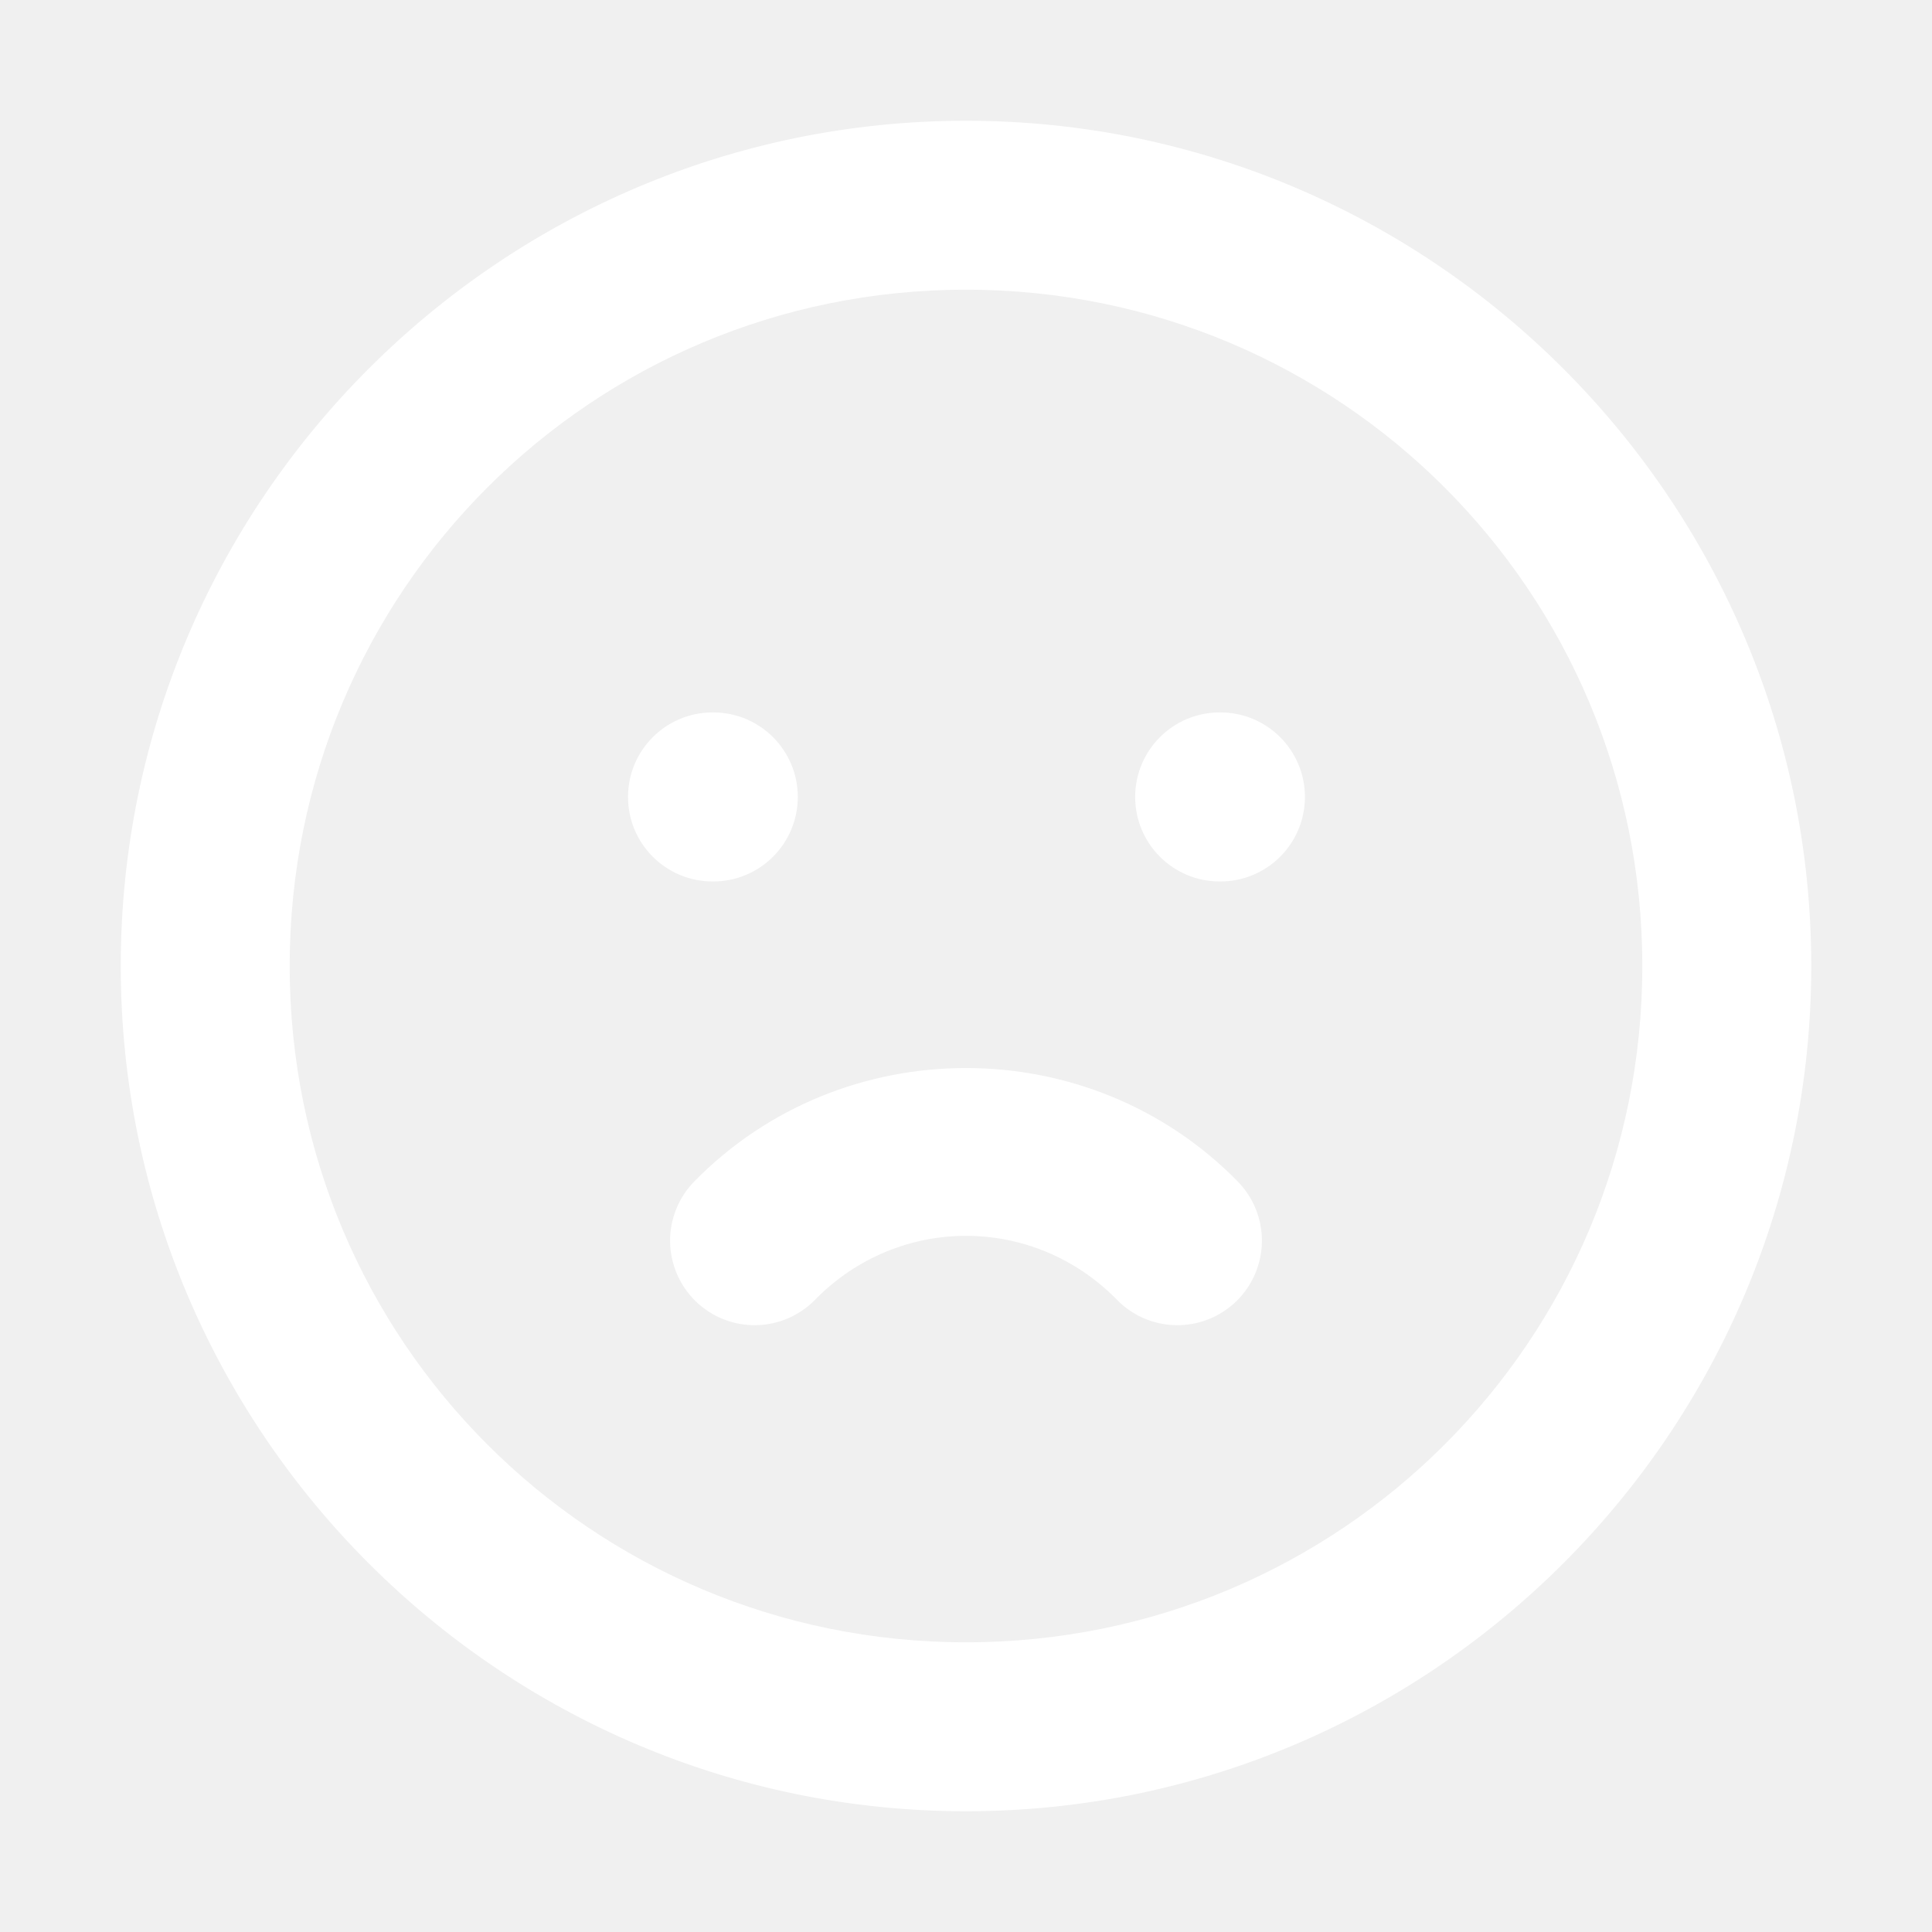
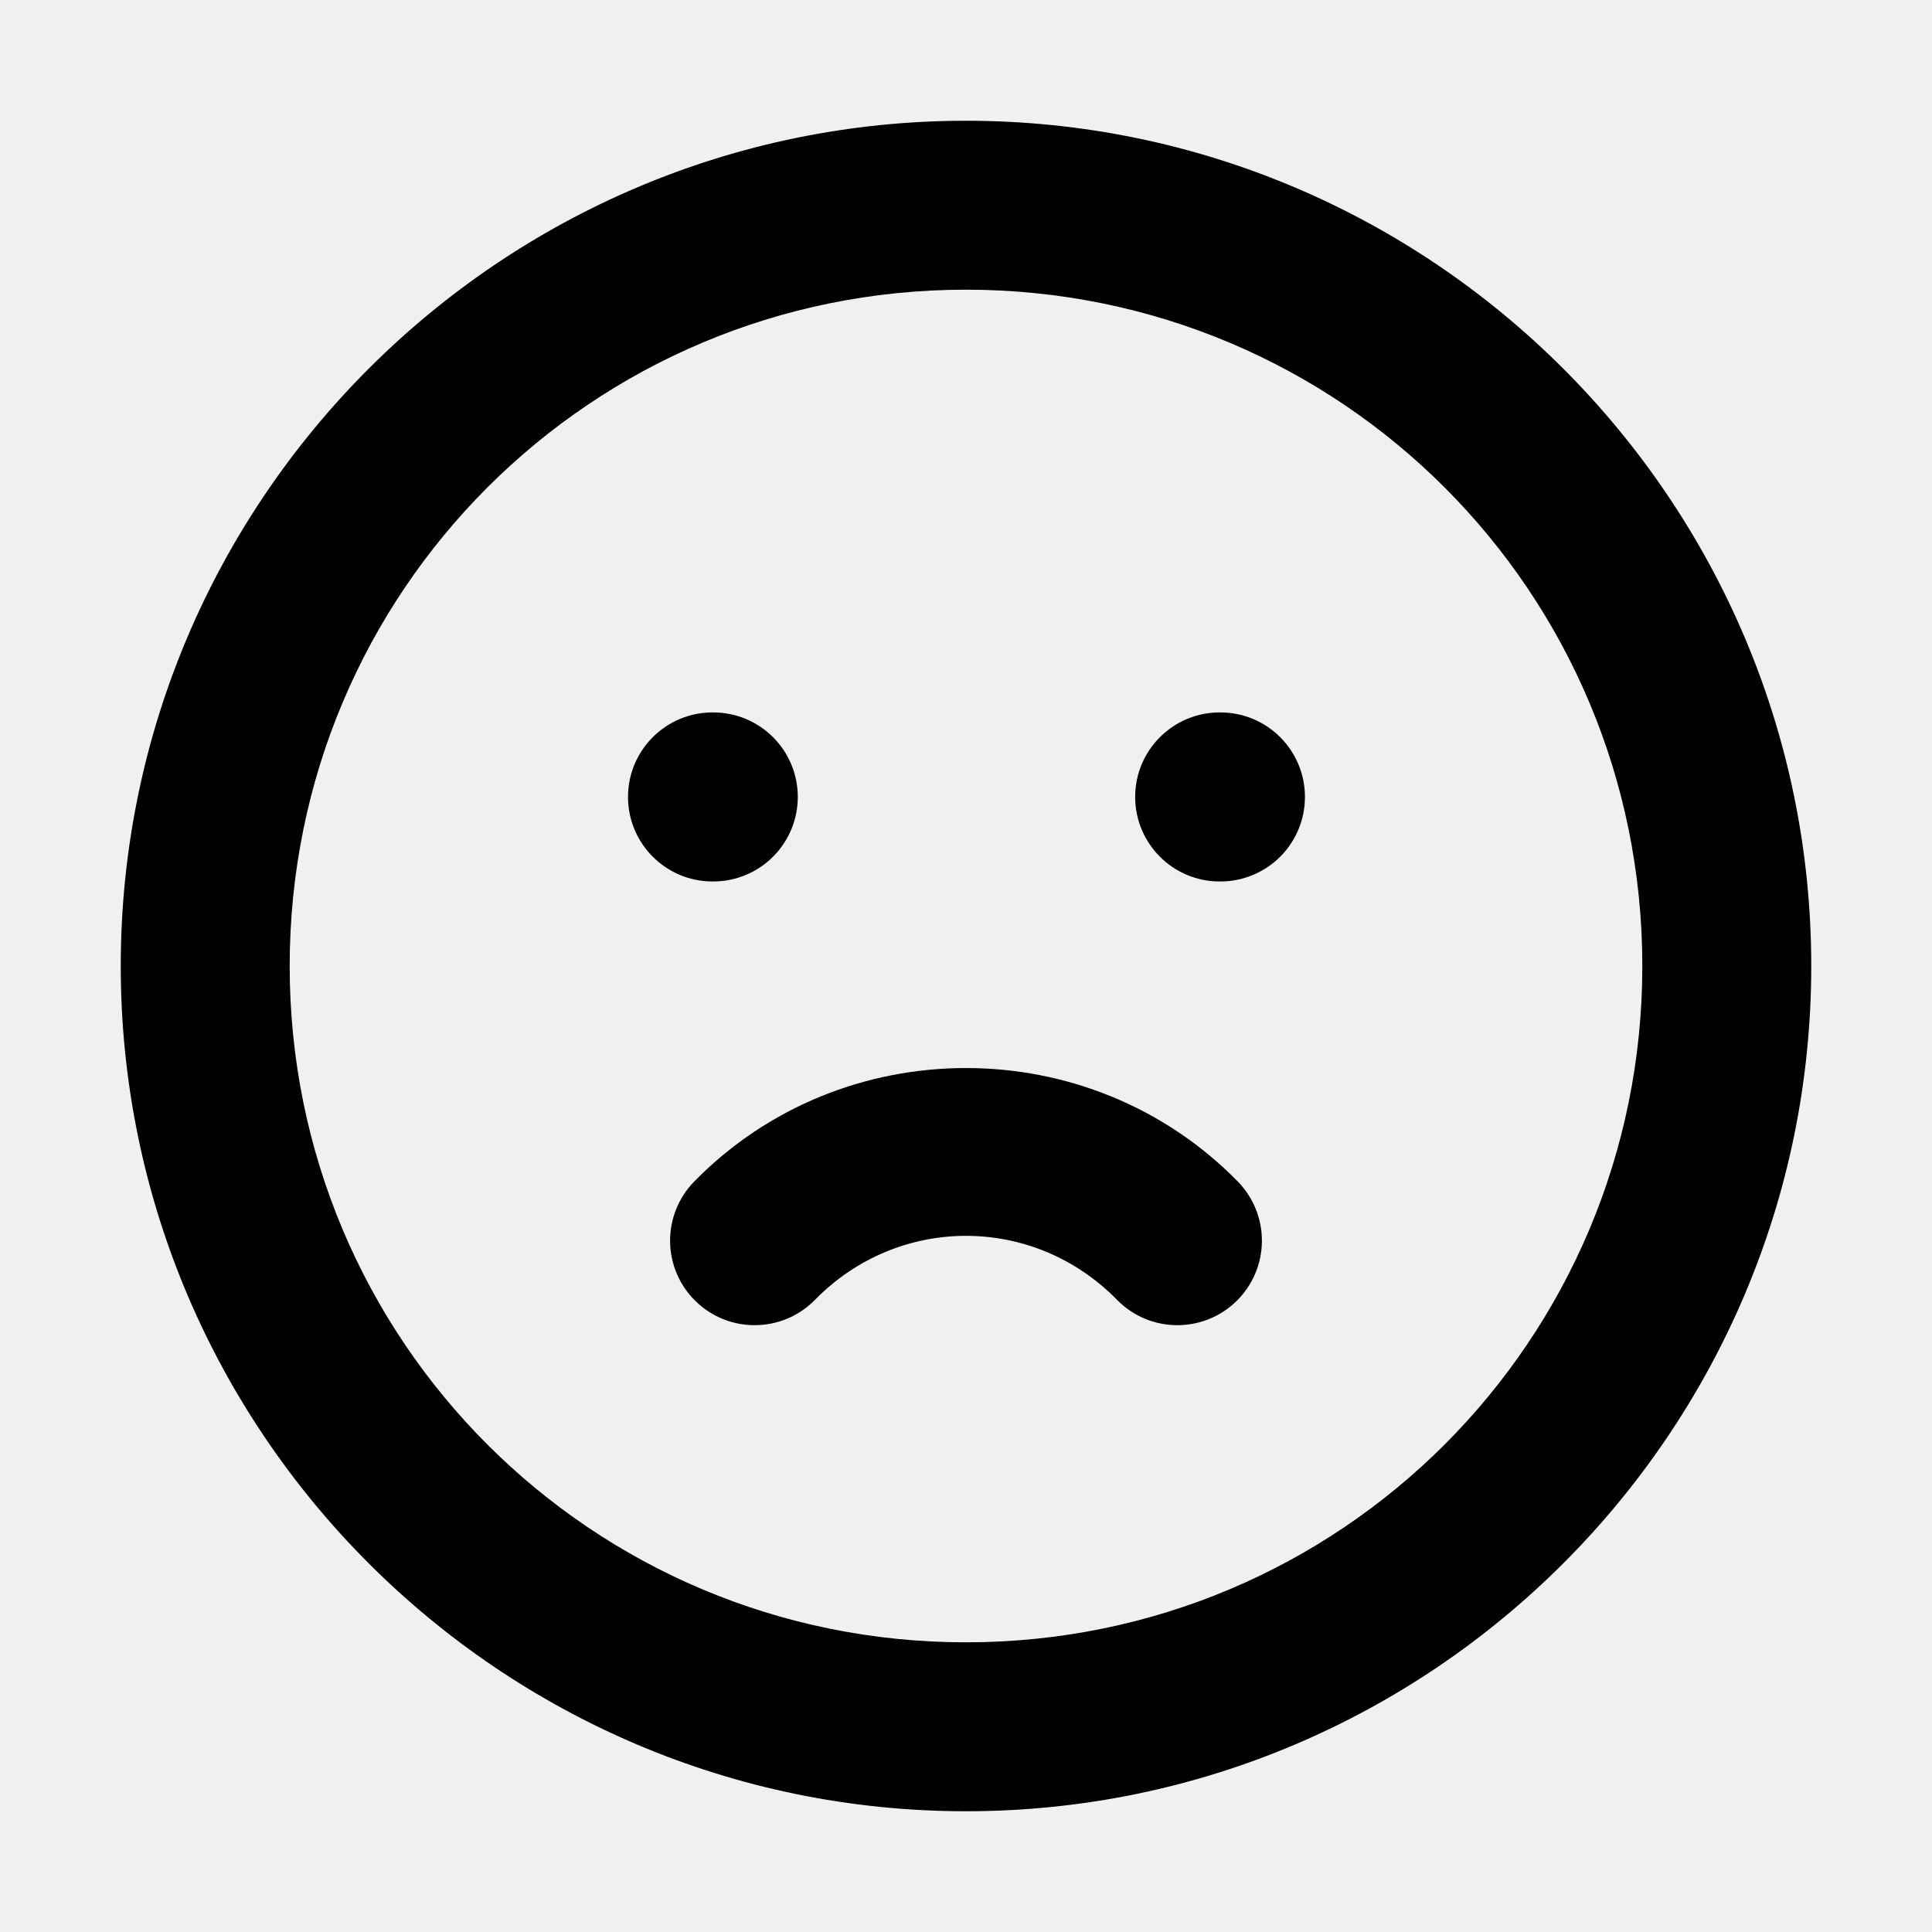
<svg xmlns="http://www.w3.org/2000/svg" width="16" height="16" version="1.1" viewBox="0 0 16 16" xml:space="preserve">
-   <path d="m8 1c-3.858 0-7 3.142-7 7s3.142 7 7 7 7-3.142 7-7-3.142-7-7-7zm0 1.399c3.101 0 5.601 2.5 5.601 5.601s-2.5 5.601-5.601 5.601-5.601-2.5-5.601-5.601 2.5-5.601 5.601-5.601zm-2.1 3.501a0.7 0.7 0 0 0-0.699 0.699 0.7 0.7 0 0 0 0.699 0.701h0.006a0.7 0.7 0 0 0 0.701-0.701 0.7 0.7 0 0 0-0.701-0.699zm4.2 0a0.7 0.7 0 0 0-0.699 0.699 0.7 0.7 0 0 0 0.699 0.701h0.006a0.7 0.7 0 0 0 0.701-0.701 0.7 0.7 0 0 0-0.701-0.699zm-2.1 2.945c-0.818 0-1.635 0.312-2.25 0.939a0.7 0.7 0 0 0 0.01 0.991 0.7 0.7 0 0 0 0.989-0.01c0.692-0.707 1.81-0.707 2.502 0a0.7 0.7 0 0 0 0.989 0.01 0.7 0.7 0 0 0 0.01-0.991c-0.615-0.627-1.432-0.939-2.25-0.939z" fill="#fff" stop-color="#000000" stroke-linecap="round" stroke-linejoin="round" stroke-width="1.05" />
+   <path d="m8 1c-3.858 0-7 3.142-7 7s3.142 7 7 7 7-3.142 7-7-3.142-7-7-7zm0 1.399c3.101 0 5.601 2.5 5.601 5.601s-2.5 5.601-5.601 5.601-5.601-2.5-5.601-5.601 2.5-5.601 5.601-5.601zm-2.1 3.501a0.7 0.7 0 0 0-0.699 0.699 0.7 0.7 0 0 0 0.699 0.701h0.006a0.7 0.7 0 0 0 0.701-0.701 0.7 0.7 0 0 0-0.701-0.699zm4.2 0a0.7 0.7 0 0 0-0.699 0.699 0.7 0.7 0 0 0 0.699 0.701h0.006a0.7 0.7 0 0 0 0.701-0.701 0.7 0.7 0 0 0-0.701-0.699zm-2.1 2.945c-0.818 0-1.635 0.312-2.25 0.939a0.7 0.7 0 0 0 0.01 0.991 0.7 0.7 0 0 0 0.989-0.01c0.692-0.707 1.81-0.707 2.502 0a0.7 0.7 0 0 0 0.989 0.01 0.7 0.7 0 0 0 0.01-0.991c-0.615-0.627-1.432-0.939-2.25-0.939z" stop-color="#000000" stroke-linecap="round" stroke-linejoin="round" stroke-width="1.05" />
</svg>
